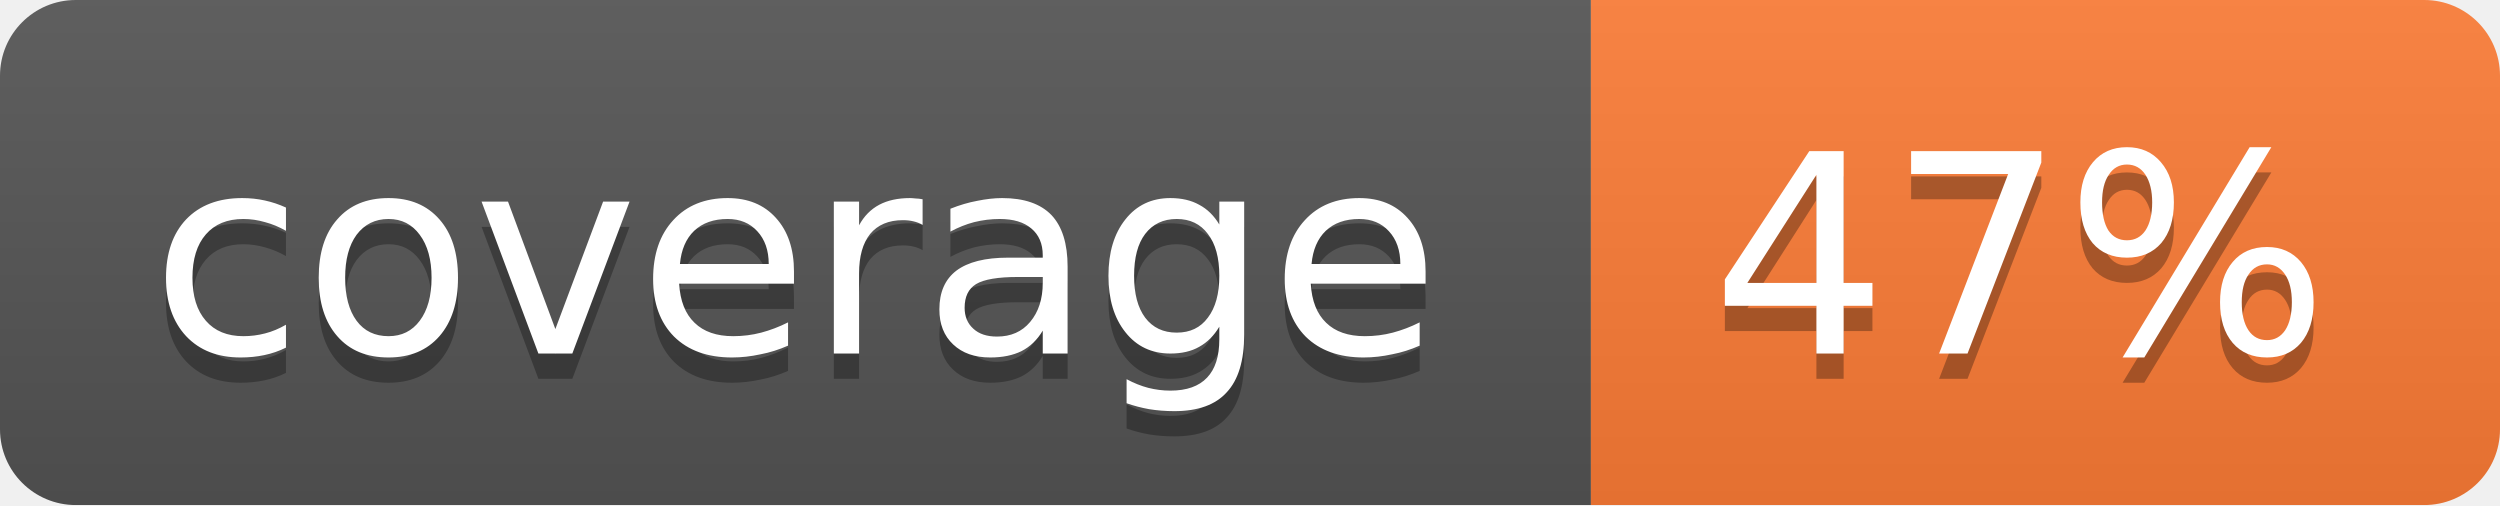
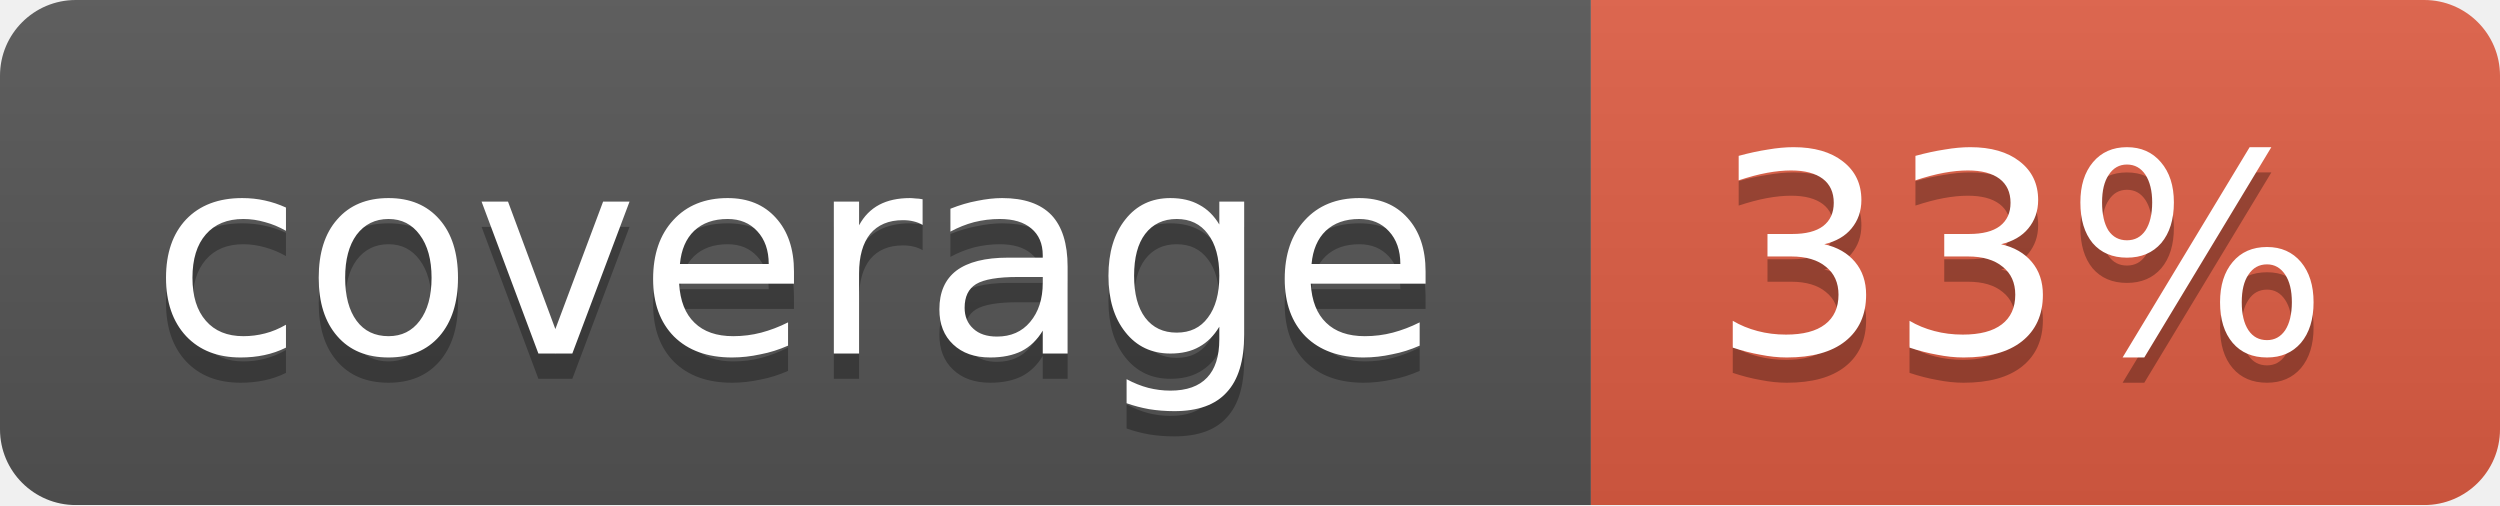
<svg xmlns="http://www.w3.org/2000/svg" width="99" height="20">
  <linearGradient id="b" x2="0" y2="100%">
    <stop offset="0" stop-color="#bbb" stop-opacity=".1" />
    <stop offset="1" stop-opacity=".1" />
  </linearGradient>
  <mask id="a">
    <rect width="99" height="20" rx="3" fill="#fff" />
  </mask>
  <g mask="url(#a)">
    <path fill="#555" d="M0 0h63v20H0z" />
-     <path fill="#fe7d37" d="M63 0h36v20H63z" />
+     <path fill="#e05d44" d="M63 0h36v20H63z" />
    <path fill="url(#b)" d="M0 0h99v20H0z" />
  </g>
  <g fill="#fff" text-anchor="middle" font-family="DejaVu Sans,Verdana,Geneva,sans-serif" font-size="11">
    <text x="31.5" y="15" fill="#010101" fill-opacity=".3">coverage</text>
    <text x="31.5" y="14">coverage</text>
-     <text x="80" y="15" fill="#010101" fill-opacity=".3">47%</text>
-     <text x="80" y="14">47%</text>
+     <text x="80" y="15" fill="#010101" fill-opacity=".3">33%</text>
+     <text x="80" y="14">33%</text>
  </g>
</svg>
